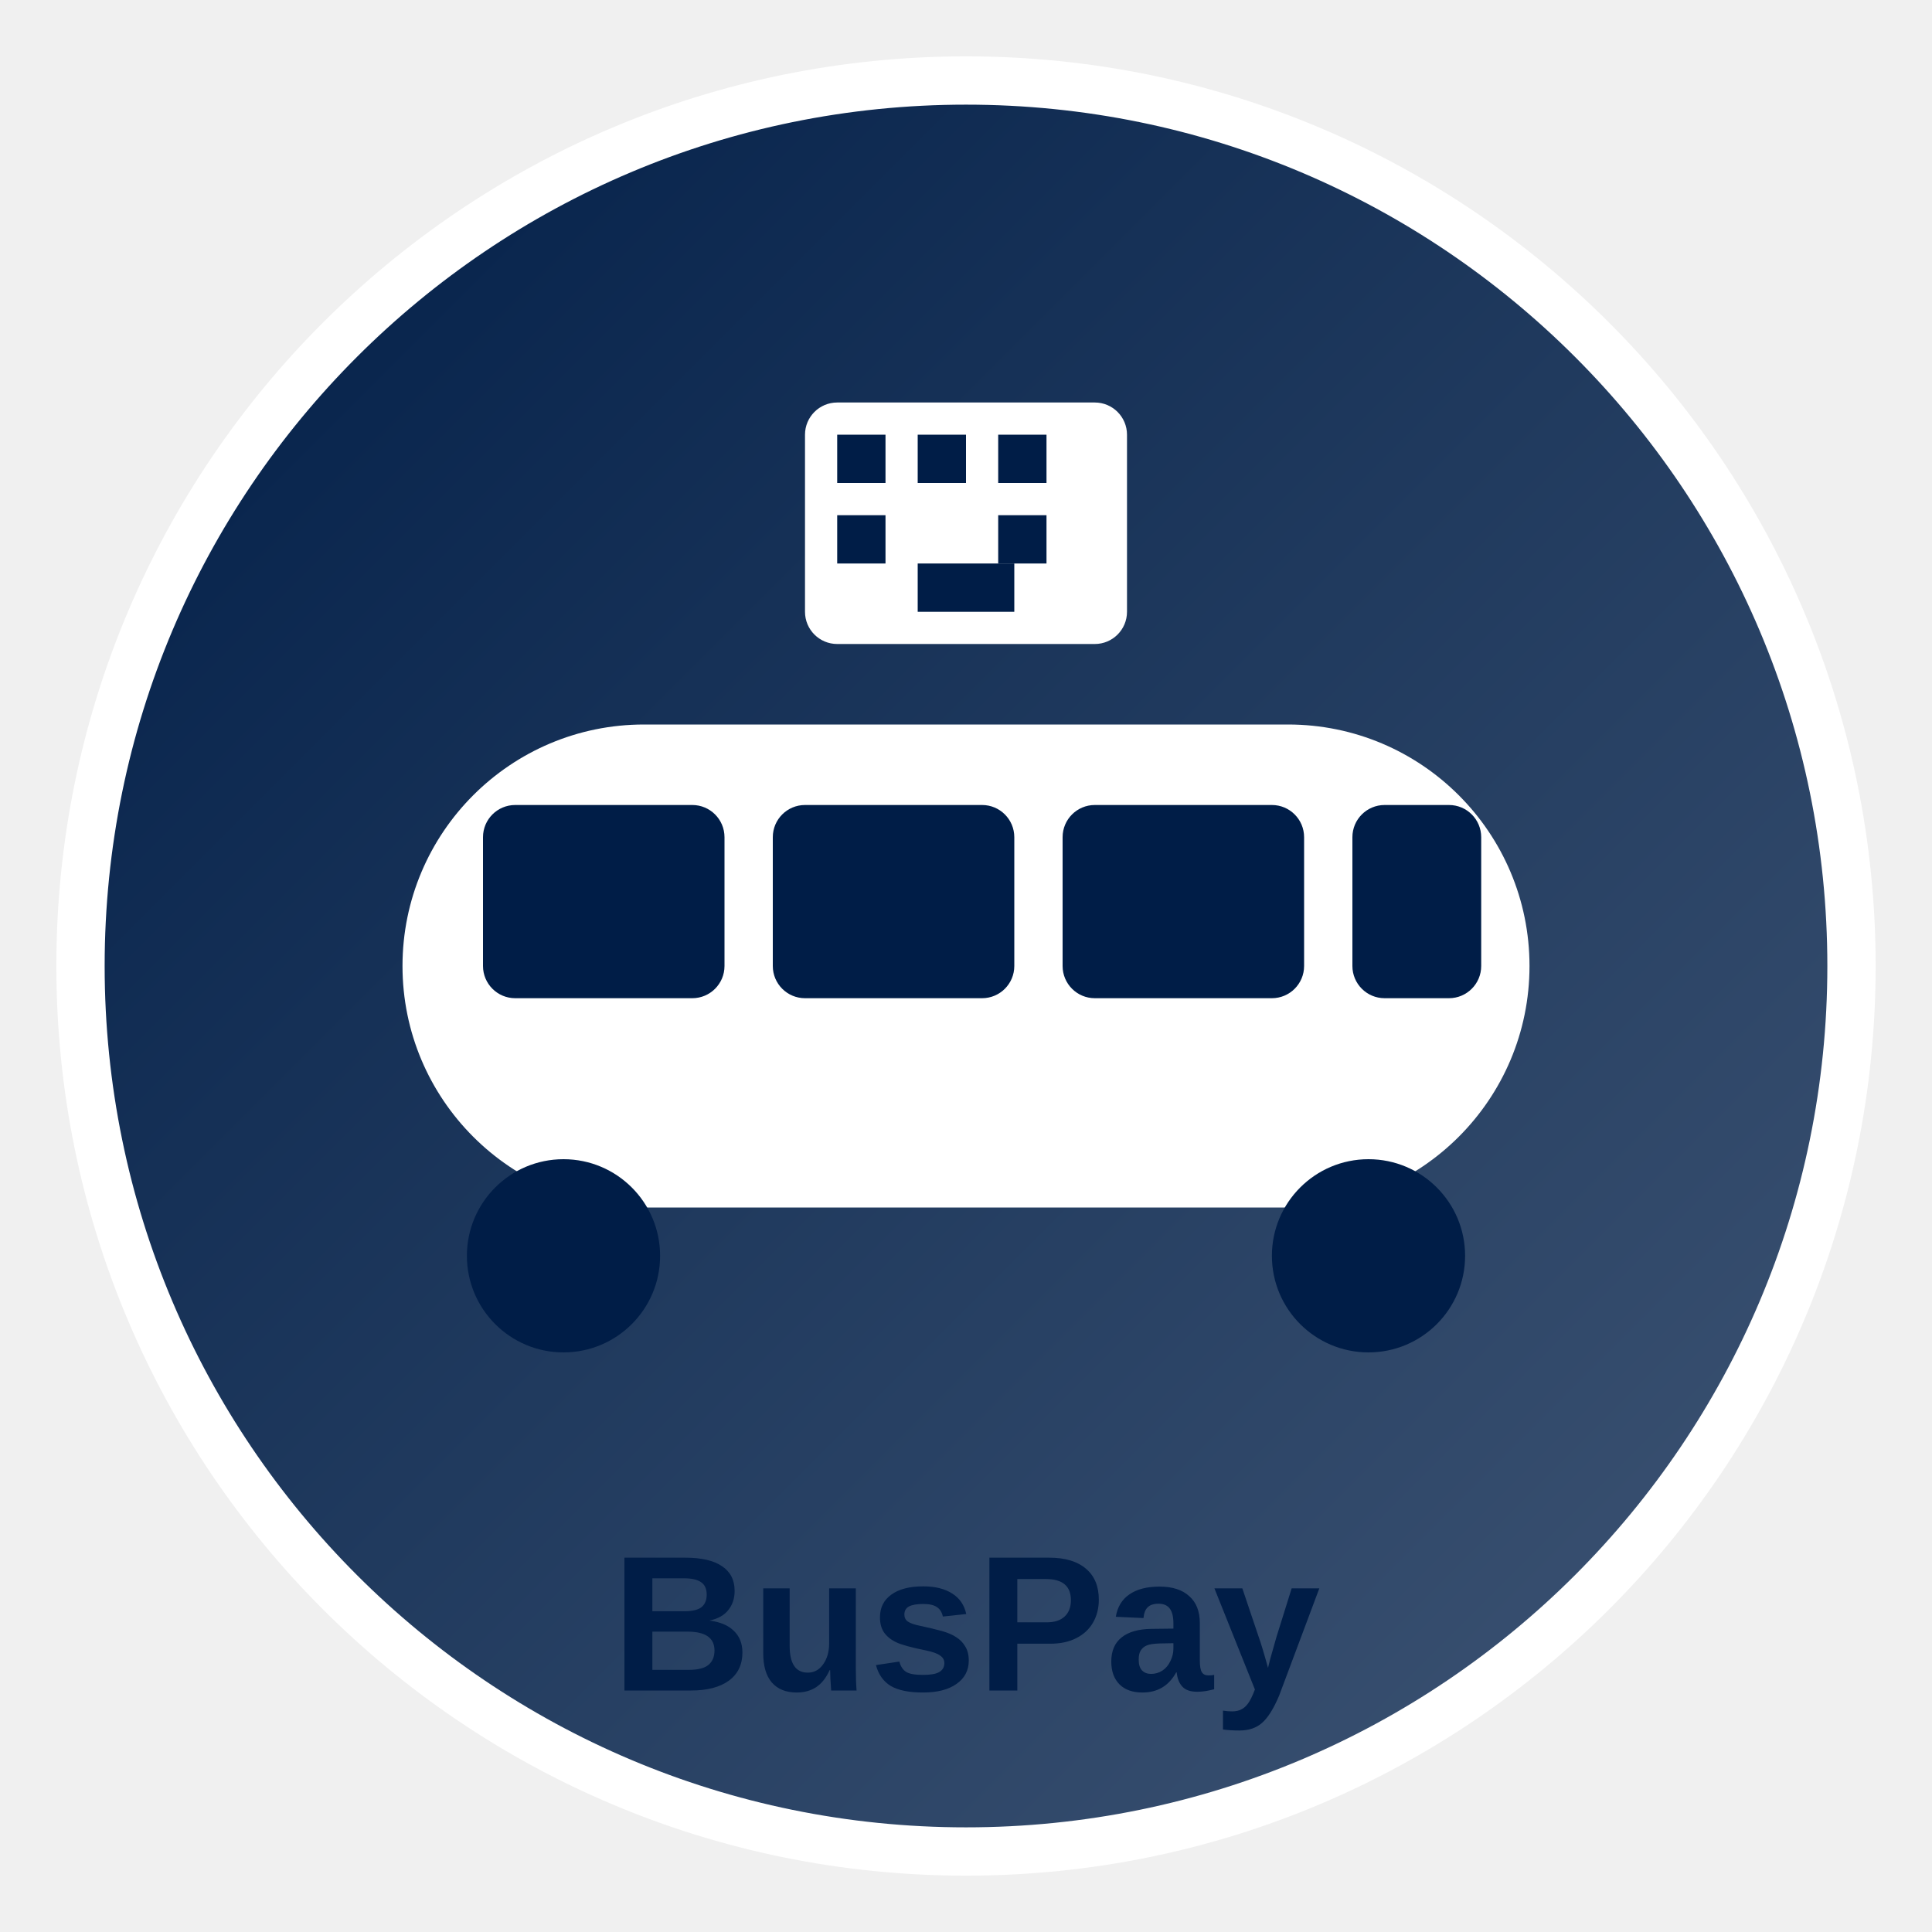
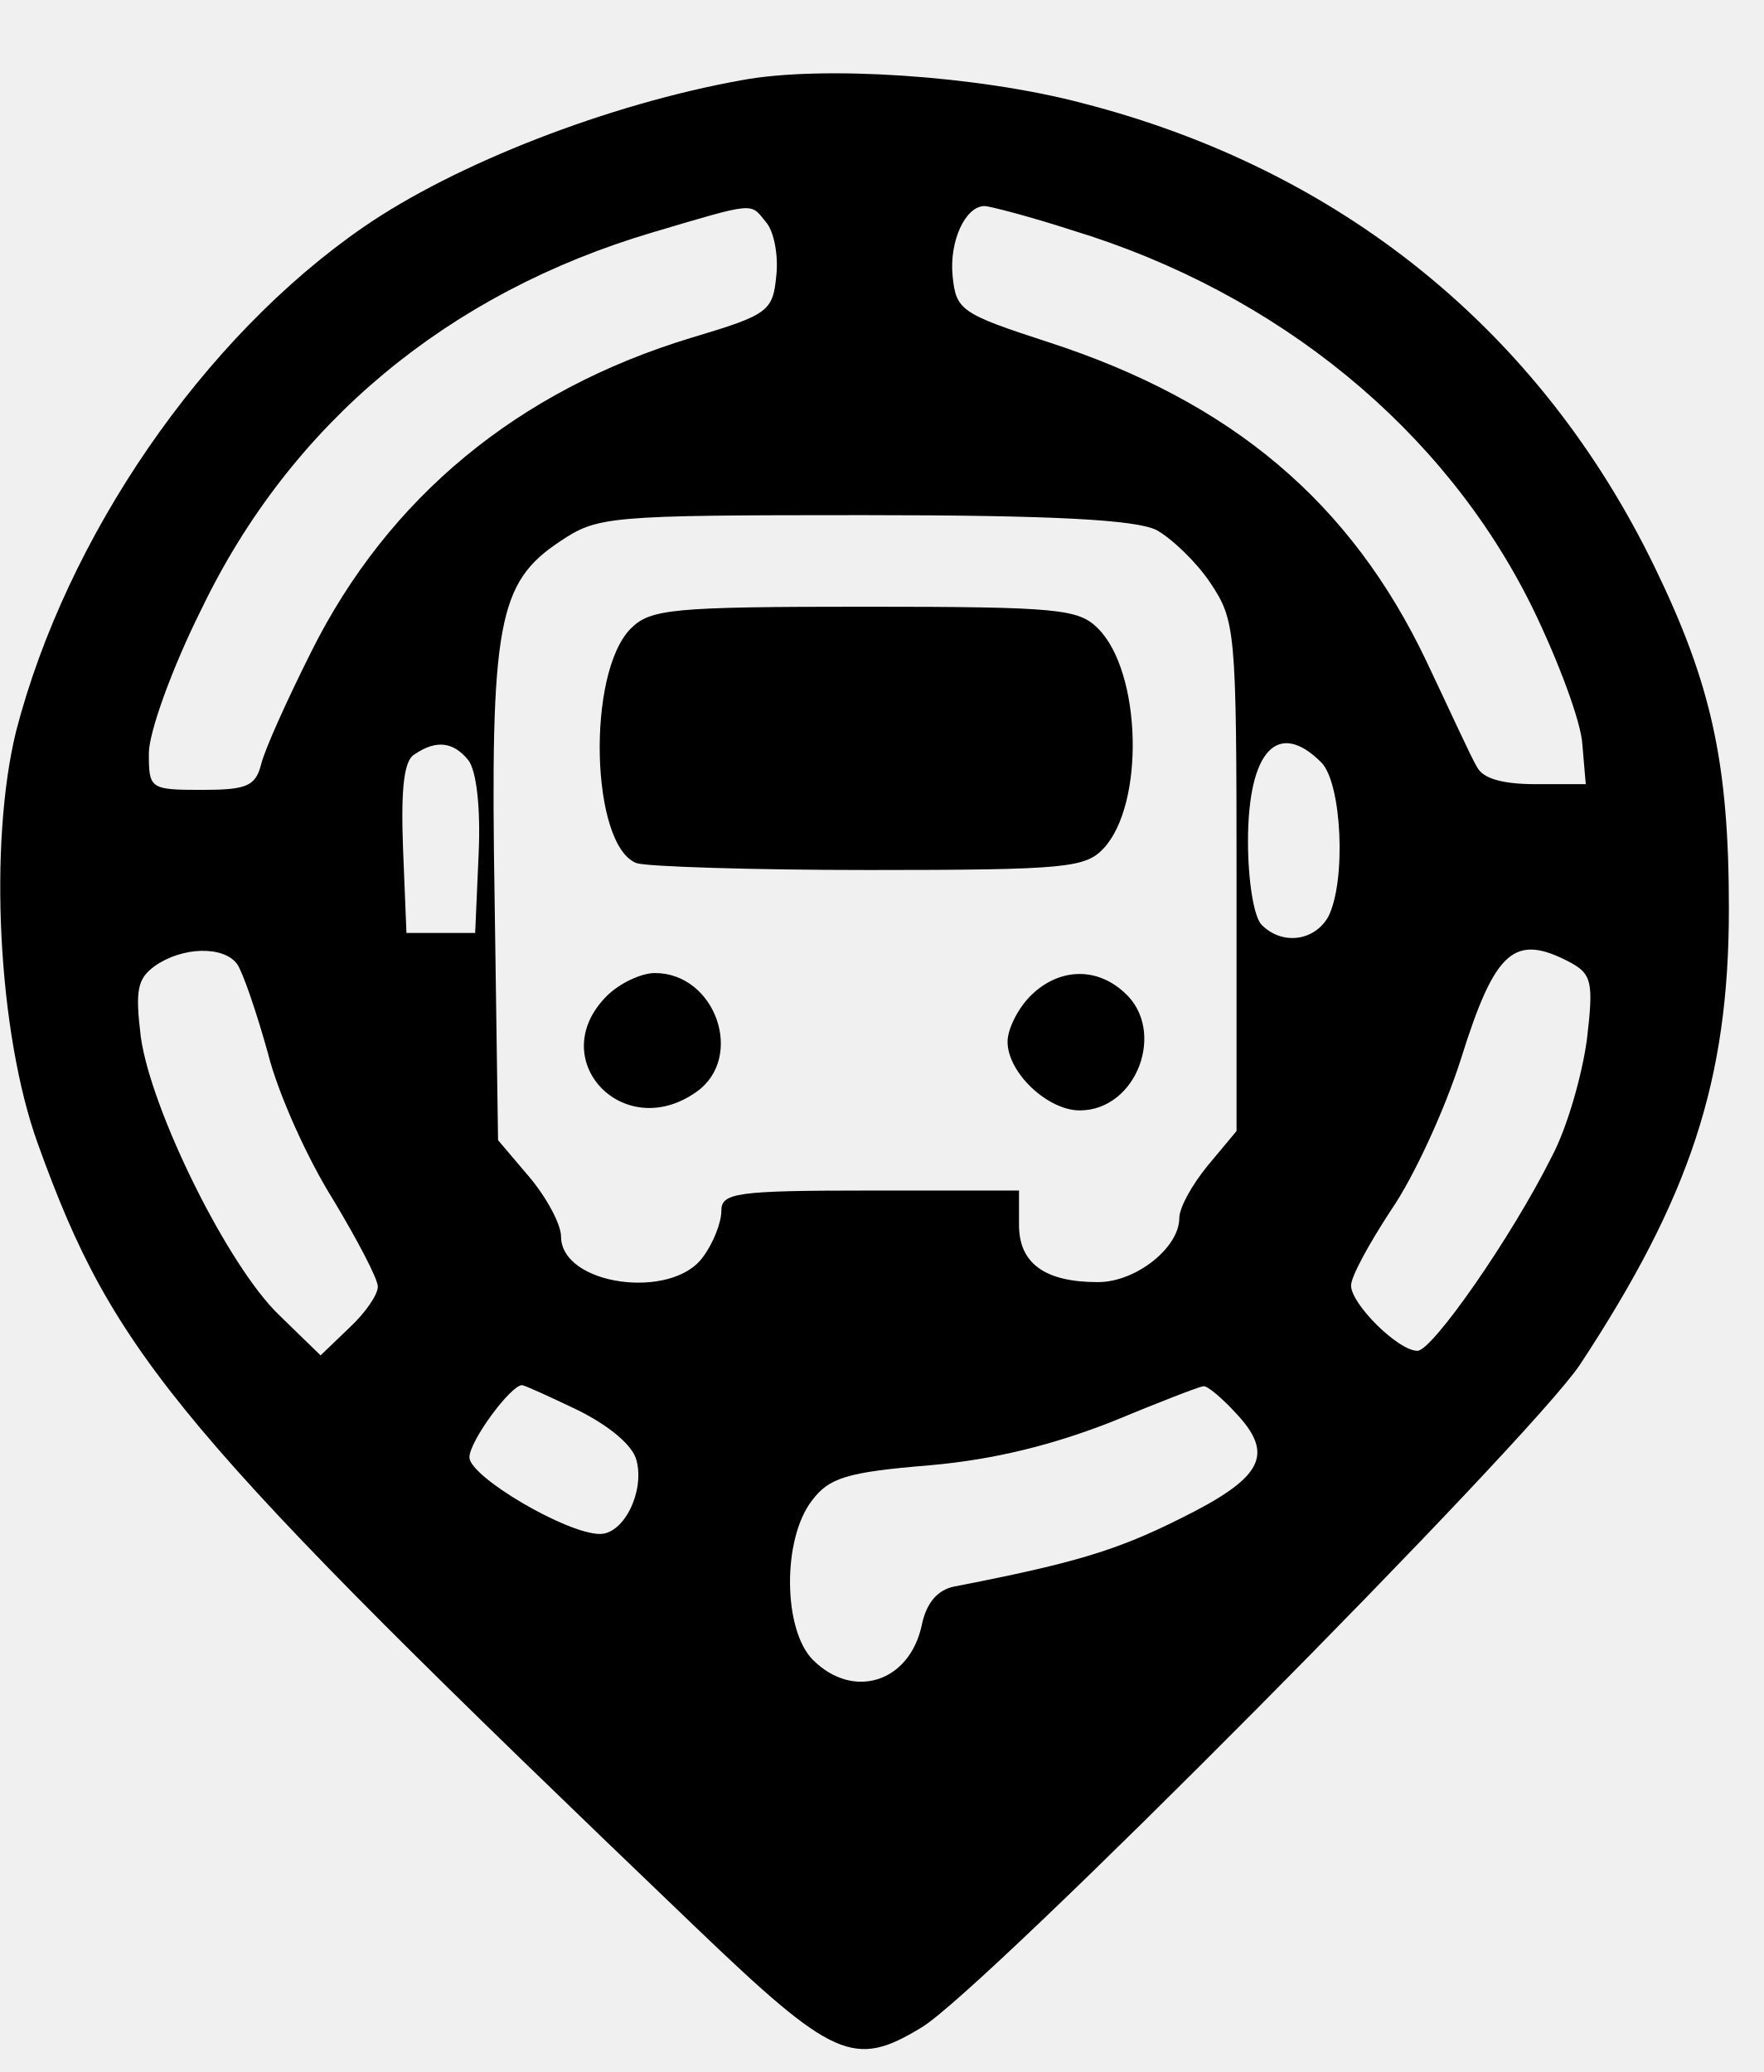
- <svg xmlns="http://www.w3.org/2000/svg" width="120" height="120" viewBox="0 0 120 120">
-   <defs>
-     <linearGradient id="logoGradient" x1="0%" y1="0%" x2="100%" y2="100%">
-       <stop offset="0%" style="stop-color:#001D47;stop-opacity:1" />
-       <stop offset="50%" style="stop-color:#203A5E;stop-opacity:1" />
-       <stop offset="100%" style="stop-color:#405675;stop-opacity:1" />
-     </linearGradient>
-   </defs>
-   <circle cx="60" cy="60" r="55" fill="url(#logoGradient)" stroke="#FFFFFF" stroke-width="3" />
-   <rect x="25" y="45" width="70" height="30" rx="15" fill="#FFFFFF" />
-   <rect x="30" y="50" width="15" height="12" rx="2" fill="#001D47" />
-   <rect x="48" y="50" width="15" height="12" rx="2" fill="#001D47" />
-   <rect x="66" y="50" width="15" height="12" rx="2" fill="#001D47" />
-   <rect x="84" y="50" width="8" height="12" rx="2" fill="#001D47" />
-   <circle cx="35" cy="78" r="6" fill="#001D47" />
-   <circle cx="85" cy="78" r="6" fill="#001D47" />
-   <rect x="50" y="25" width="20" height="15" rx="2" fill="#FFFFFF" />
-   <rect x="52" y="27" width="3" height="3" fill="#001D47" />
-   <rect x="57" y="27" width="3" height="3" fill="#001D47" />
-   <rect x="62" y="27" width="3" height="3" fill="#001D47" />
-   <rect x="52" y="32" width="3" height="3" fill="#001D47" />
-   <rect x="62" y="32" width="3" height="3" fill="#001D47" />
-   <rect x="57" y="35" width="6" height="3" fill="#001D47" />
-   <text x="60" y="105" text-anchor="middle" font-family="Arial, sans-serif" font-size="12" font-weight="bold" fill="#001D47">BusPay</text>
+ <svg xmlns="http://www.w3.org/2000/svg" version="1.0" width="154pt" height="181pt" viewBox="0 0 154 181" preserveAspectRatio="xMidYMid meet">
+   <g transform="translate(0,181) scale(0.1,-0.1)" fill="#000000" stroke="none">
+     <path d="M648 1740 c-117 -21 -250 -73 -330 -128 -141 -97 -260 -271 -304 -441 -24 -98 -16 -263 19 -360 67 -186 121 -250 574 -684 121 -116 139 -124 198 -88 55 33 531 513 575 579 96 146 130 248 130 398 0 127 -15 196 -65 299 -100 206 -274 347 -500 405 -91 24 -227 33 -297 20z m21 -124 c7 -8 11 -29 9 -47 -3 -31 -7 -34 -74 -54 -152 -46 -265 -140 -332 -274 -21 -42 -41 -86 -44 -99 -5 -19 -13 -22 -52 -22 -45 0 -46 1 -46 32 0 18 20 74 46 126 78 162 215 276 394 329 91 27 85 26 99 9z m267 -7 c181 -55 326 -175 402 -329 23 -47 43 -101 44 -120 l3 -35 -44 0 c-29 0 -46 5 -51 15 -5 8 -24 50 -44 92 -66 139 -170 227 -330 279 -77 25 -81 28 -84 58 -3 30 11 61 28 61 4 0 39 -9 76 -21z m74 -262 c13 -7 35 -28 47 -46 22 -33 23 -41 23 -257 l0 -222 -25 -30 c-14 -17 -25 -37 -25 -46 0 -26 -38 -56 -71 -56 -46 0 -69 16 -69 50 l0 30 -130 0 c-118 0 -130 -2 -130 -18 0 -10 -7 -28 -16 -40 -27 -38 -124 -25 -124 18 0 10 -12 33 -27 51 l-28 33 -3 210 c-4 242 3 277 57 313 33 22 41 23 265 23 165 0 238 -4 256 -13z m-601 -201 c7 -9 11 -41 9 -83 l-3 -68 -30 0 -30 0 -3 74 c-2 53 1 77 10 82 19 13 34 11 47 -5z m745 -2 c18 -18 22 -104 6 -135 -12 -21 -40 -25 -58 -7 -7 7 -12 39 -12 73 0 79 26 107 64 69z m-947 -176 c5 -7 17 -42 27 -78 9 -36 35 -93 57 -128 21 -35 39 -69 39 -76 0 -7 -11 -23 -25 -36 l-25 -24 -36 35 c-45 43 -112 179 -121 243 -5 41 -3 51 12 62 24 17 60 18 72 2z m1165 1 c18 -10 20 -17 14 -67 -4 -30 -17 -77 -31 -103 -35 -70 -104 -169 -117 -169 -17 0 -58 41 -58 57 0 8 16 37 35 66 20 29 47 88 61 132 30 96 47 110 96 84z m-867 -391 c28 -14 48 -31 51 -44 7 -27 -11 -64 -32 -64 -29 0 -114 50 -114 67 0 14 36 63 46 63 2 0 24 -10 49 -22z m574 -2 c35 -37 24 -57 -49 -93 -56 -28 -94 -39 -197 -59 -14 -3 -24 -14 -28 -34 -11 -50 -60 -65 -95 -30 -26 26 -27 105 -1 139 15 20 30 25 103 31 57 5 108 18 159 38 41 17 77 31 80 31 3 1 16 -10 28 -23z" />
+     <path d="M551 1261 c-39 -39 -35 -190 5 -205 9 -3 100 -6 203 -6 173 0 189 2 205 19 36 39 33 154 -5 192 -17 17 -34 19 -204 19 -168 0 -187 -2 -204 -19z" />
+     <path d="M530 940 c-55 -55 14 -129 78 -84 43 30 17 104 -36 104 -12 0 -31 -9 -42 -20z" />
+     <path d="M900 940 c-11 -11 -20 -29 -20 -40 0 -27 35 -60 63 -60 50 0 76 70 39 103 -25 23 -58 21 -82 -3z" />
+   </g>
</svg>
